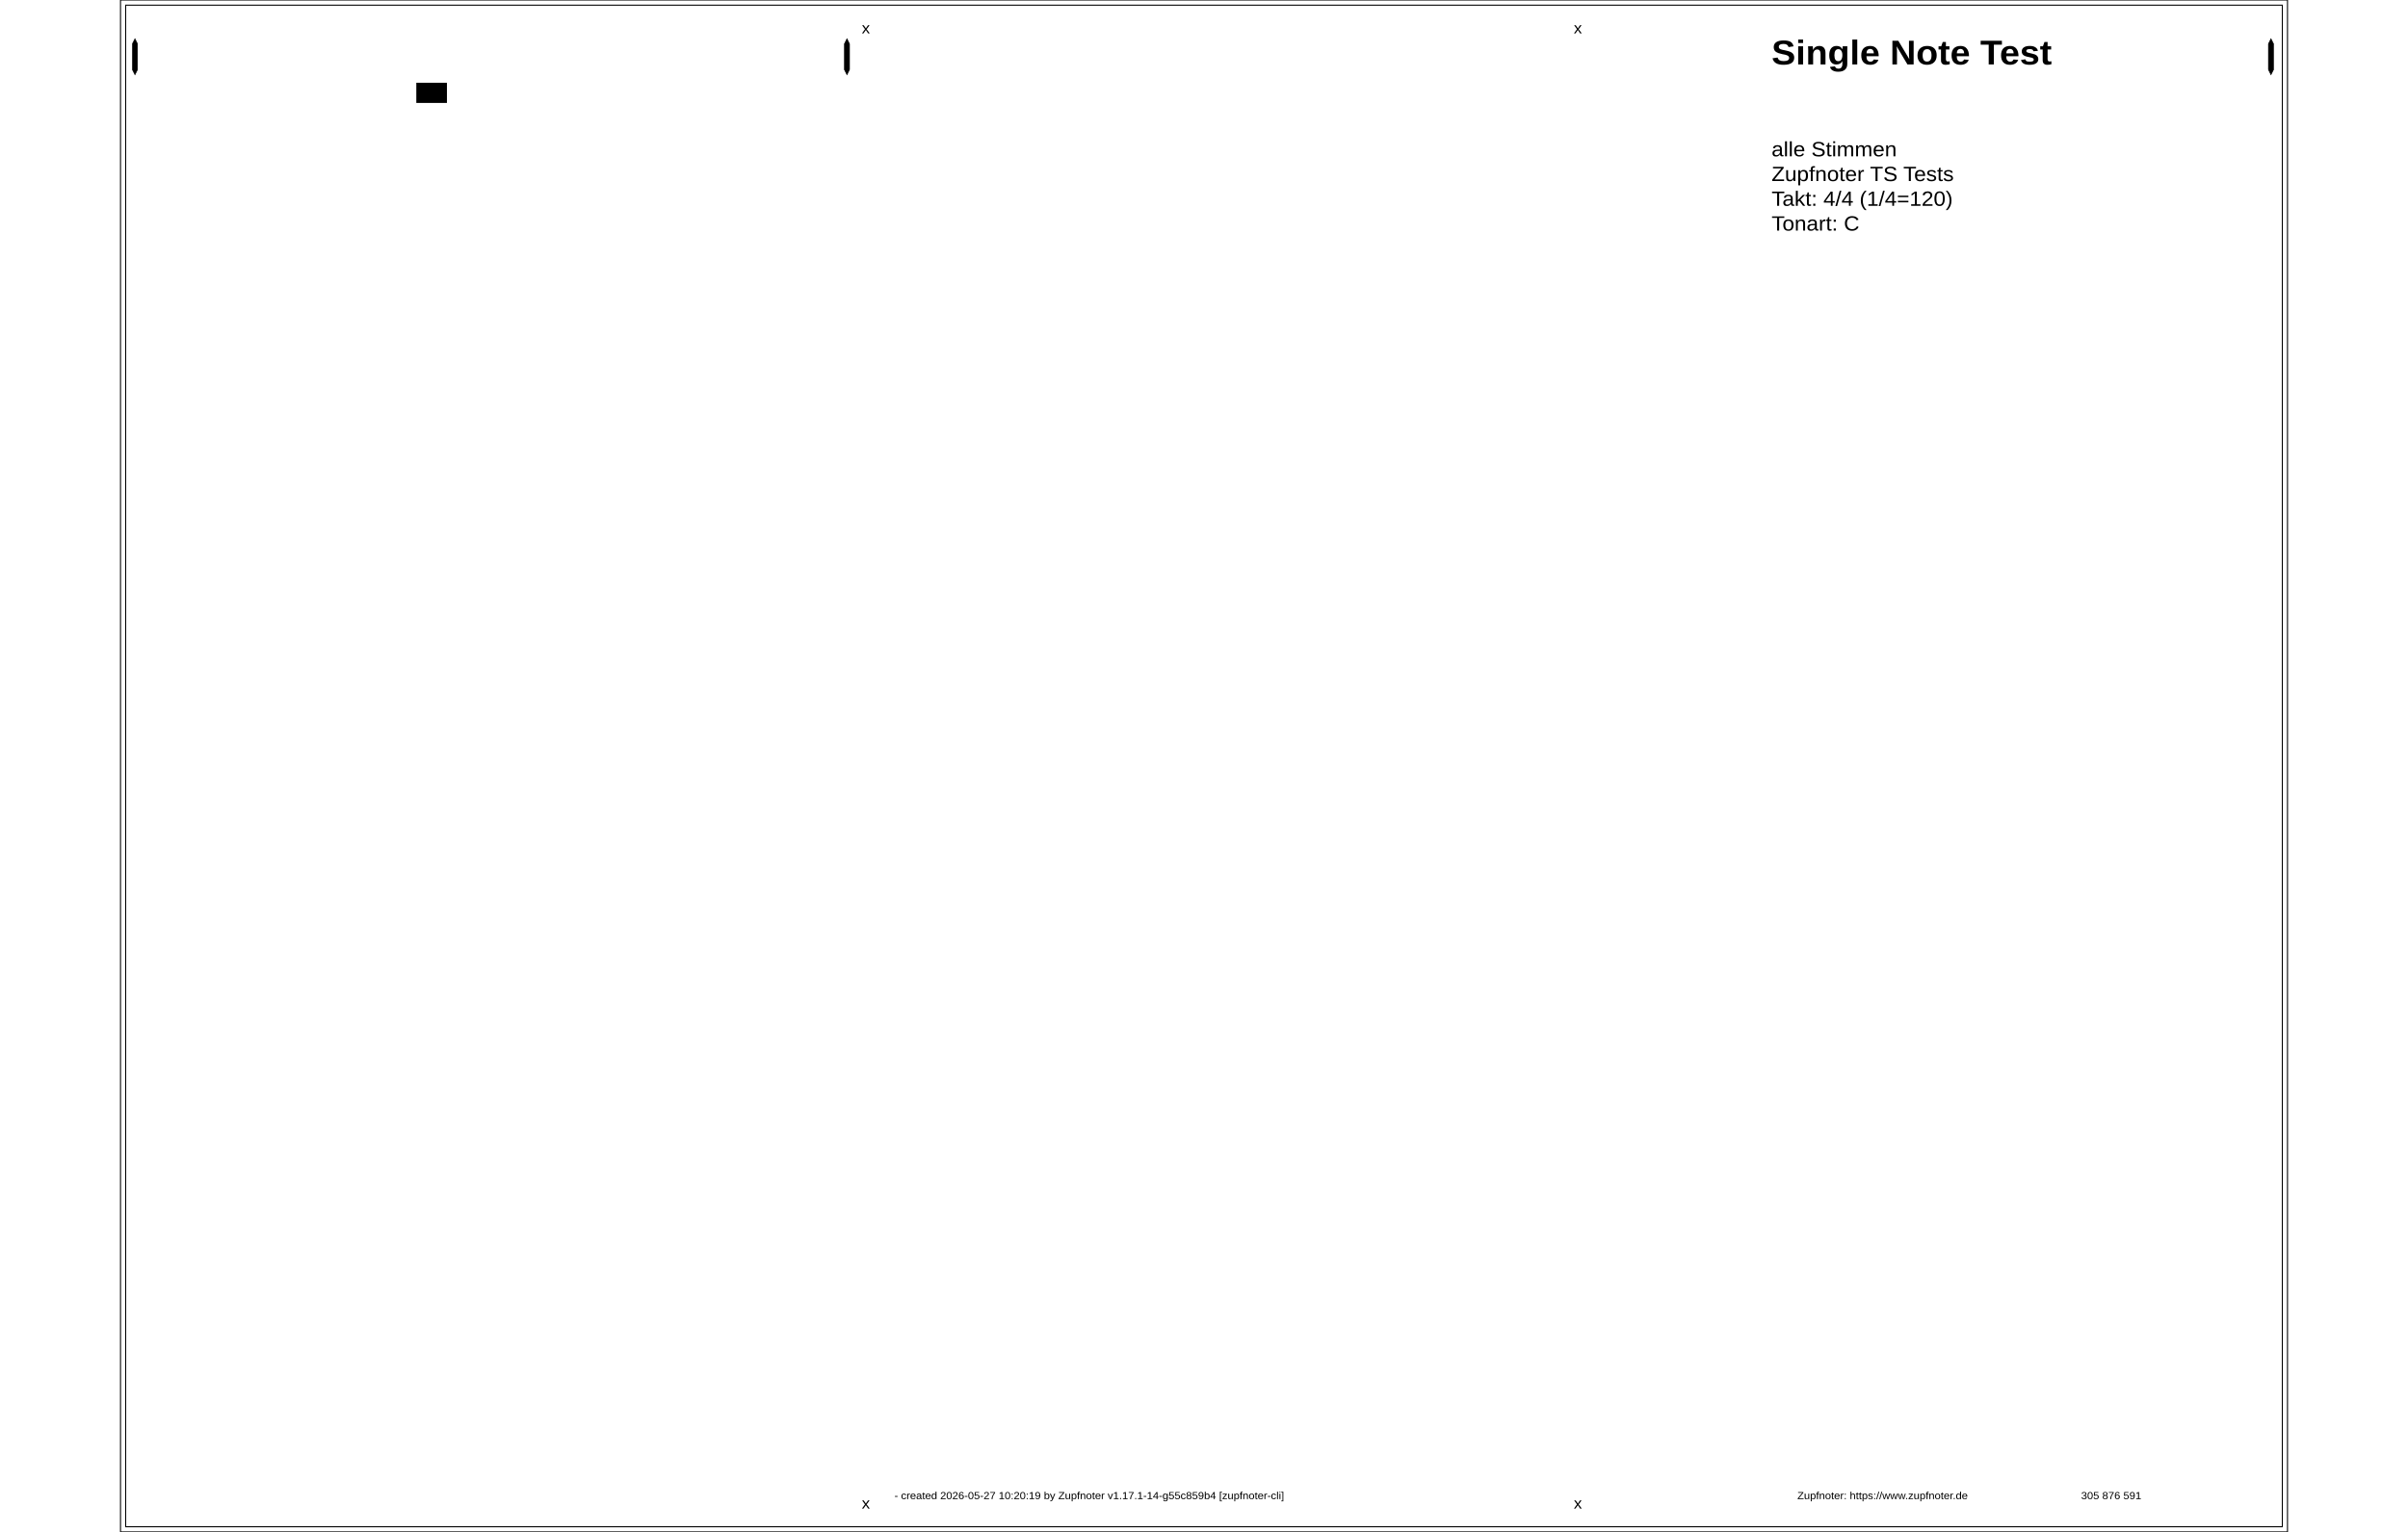
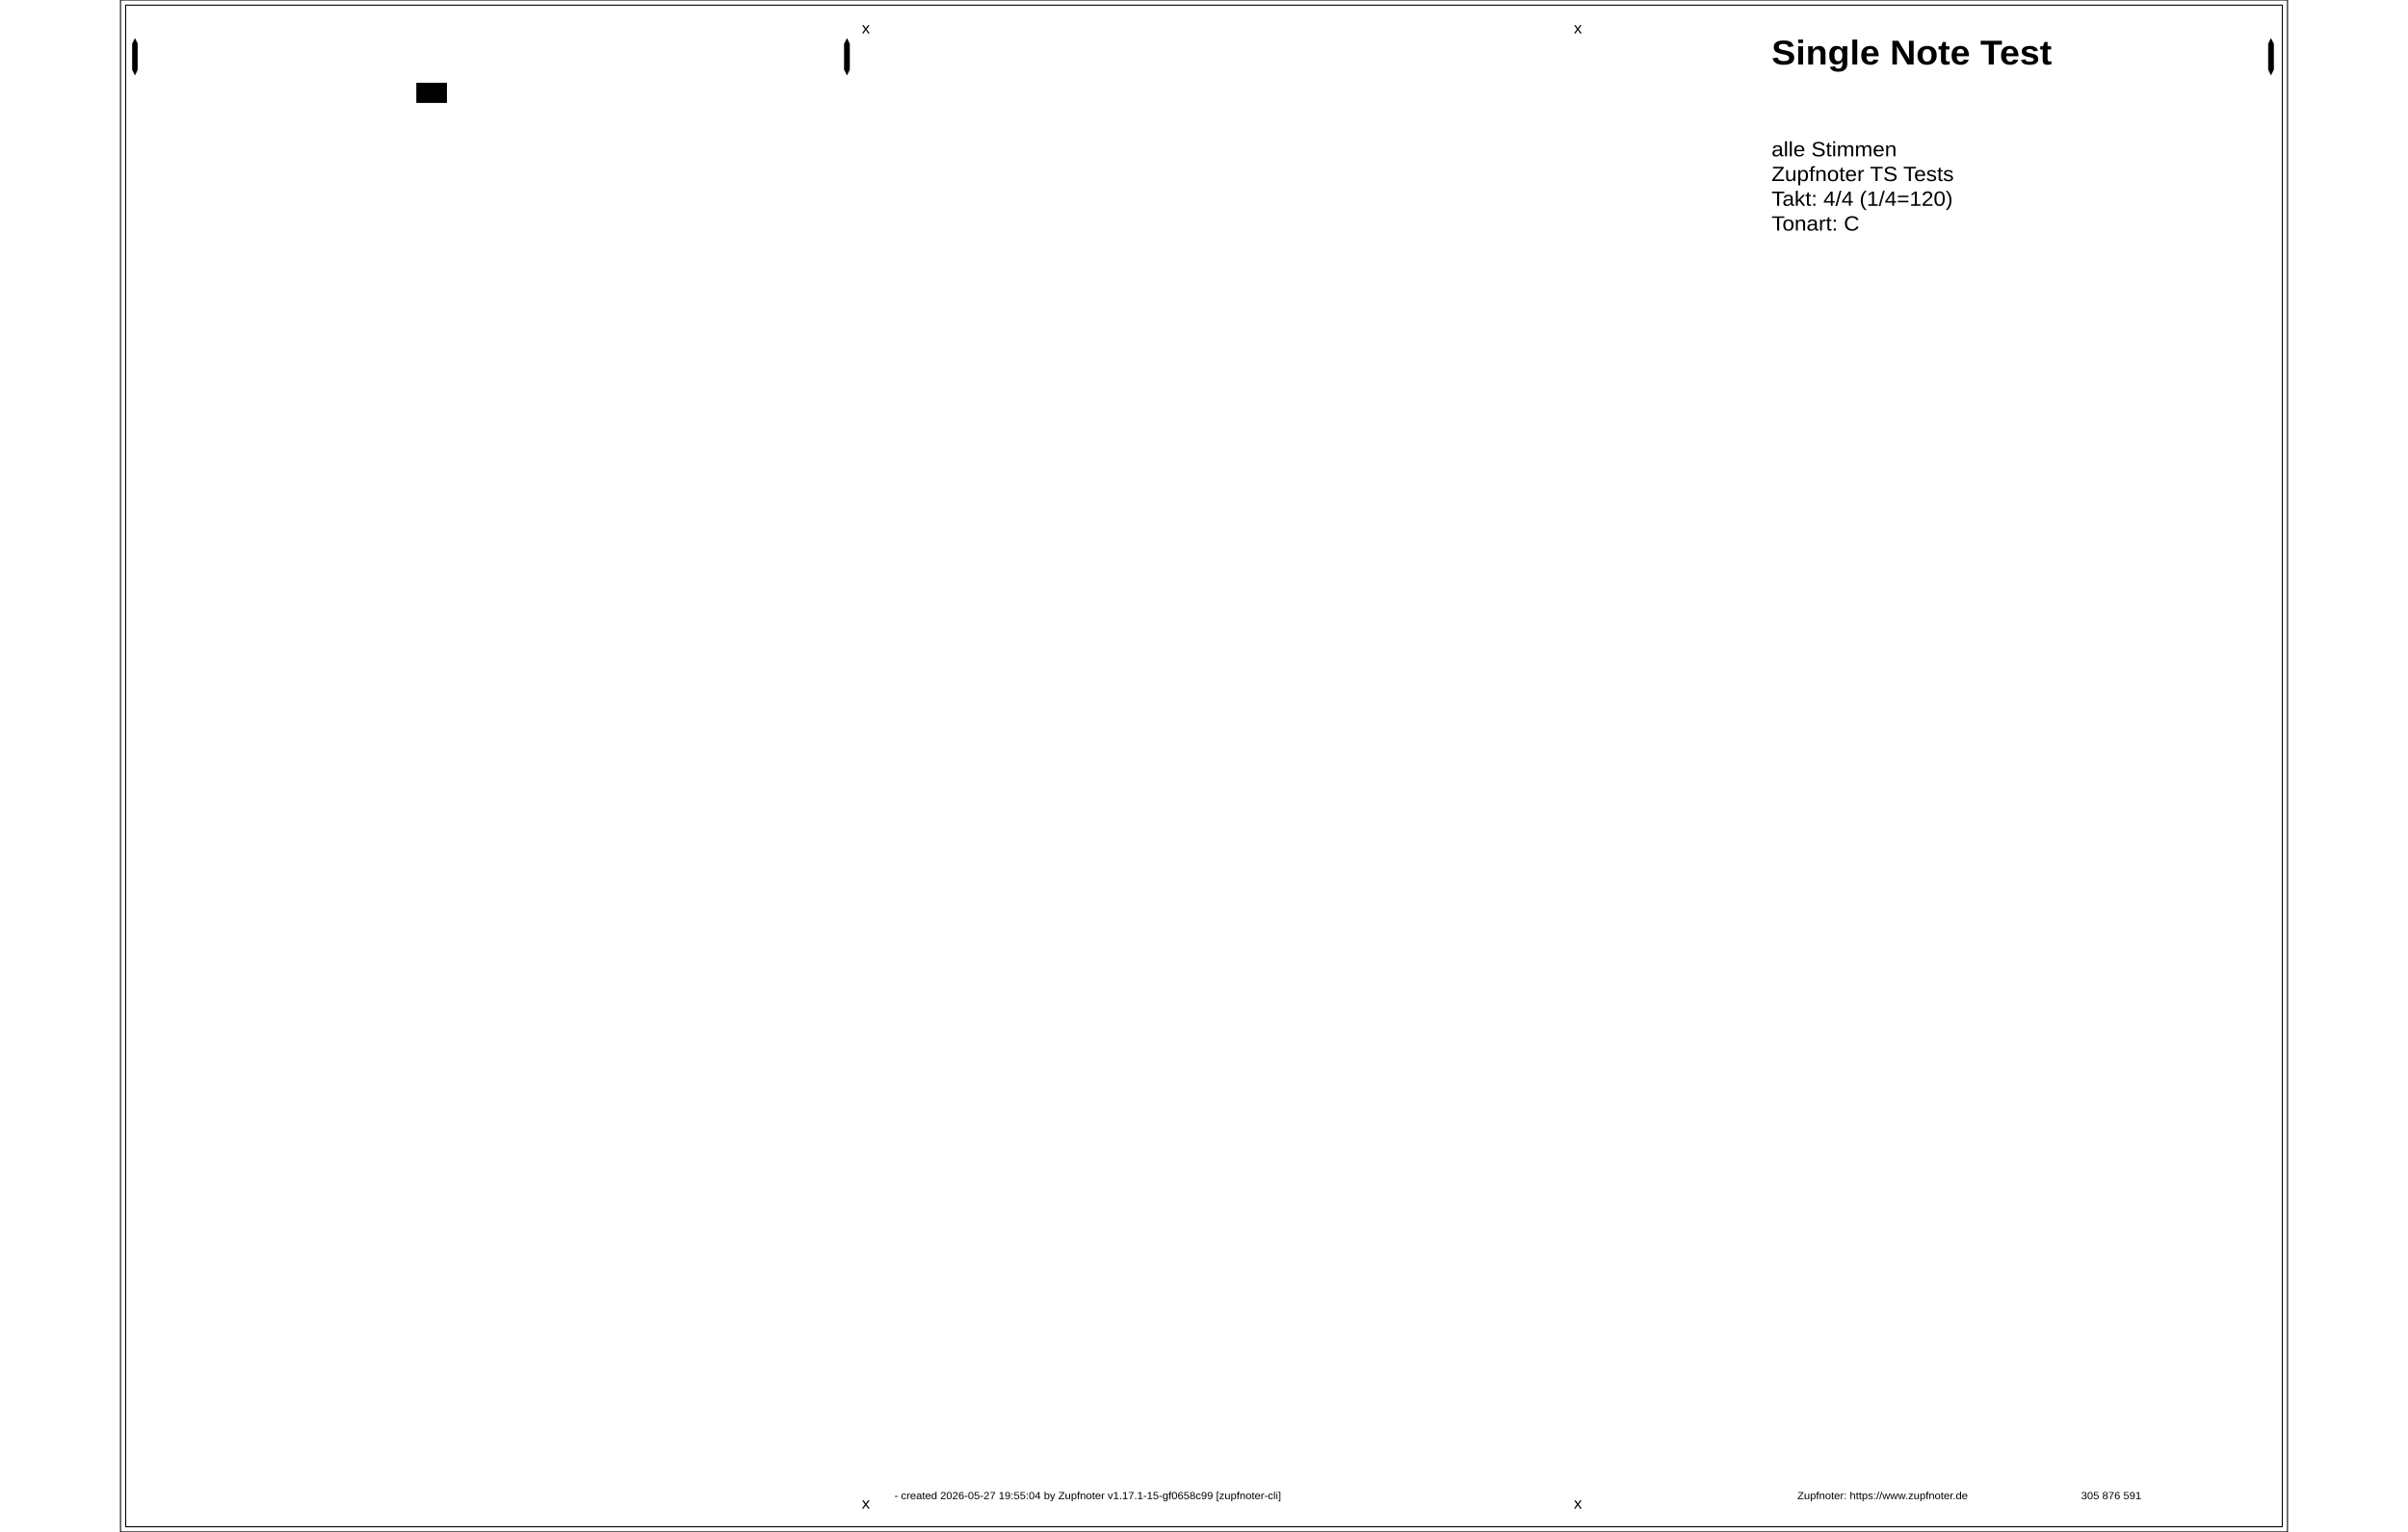
<svg xmlns="http://www.w3.org/2000/svg" width="2200" height="1400" viewBox="0, 0, 420, 297">
  <rect id="ZN_1" x="1" y="1" width="418" height="295" rx="0" ry="0" fill="none" stroke="black" stroke-width="0.2" />
  <rect id="ZN_2" x="0" y="0" width="420" height="297" rx="0" ry="0" fill="none" stroke="black" stroke-width="0.2" />
  <ellipse cx="60.3" cy="18" rx="2.625" ry="1.275" fill="black" stroke="black" stroke-width="0" />
  <rect class="abcref znref _109_" id="ZN_3" x="57.331" y="16.044" width="5.938" height="3.912" />
  <g id="ZN_4" x="304.762" y="7">
    <text x="304.762" y="7" id="ZN_4" font-size="6.667" font-family="Arial" transform="scale(1.05, 1) translate(0,-2.5)" font-weight="bold" text-anchor="start">
      <tspan dy="1.2em" x="304.762">Single Note Test</tspan>
    </text>
  </g>
  <g id="ZN_5" x="304.762" y="27">
    <text x="304.762" y="27" id="ZN_5" font-size="4" font-family="Arial" transform="scale(1.05, 1) translate(0,-1.5)" text-anchor="start">
      <tspan dy="1.2em" x="304.762">alle Stimmen</tspan>
      <tspan dy="1.2em" x="304.762">Zupfnoter TS Tests</tspan>
      <tspan dy="1.2em" x="304.762">Takt: 4/4 (1/4=120)</tspan>
      <tspan dy="1.2em" x="304.762">Tonart: C</tspan>
    </text>
  </g>
  <g id="ZN_6" x="142.857" y="289">
    <text x="142.857" y="289" id="ZN_6" font-size="2" font-family="Arial" transform="scale(1.05, 1) translate(0,-0.75)" text-anchor="start">
-       <tspan dy="1.2em" x="142.857"> - created 2026-05-27 10:20:19 by Zupfnoter v1.17.1-14-g55c859b4 [zupfnoter-cli]</tspan>
+       <tspan dy="1.2em" x="142.857"> - created 2026-05-27 19:55:04 by Zupfnoter v1.17.1-15-gf0658c99 [zupfnoter-cli]</tspan>
    </text>
  </g>
  <g id="ZN_7" x="309.524" y="289">
    <text x="309.524" y="289" id="ZN_7" font-size="2" font-family="Arial" transform="scale(1.05, 1) translate(0,-0.75)" text-anchor="start">
      <tspan dy="1.2em" x="309.524">Zupfnoter: https://www.zupfnoter.de</tspan>
    </text>
  </g>
  <g id="ZN_8" x="361.905" y="289">
    <text x="361.905" y="289" id="ZN_8" font-size="2" font-family="Arial" transform="scale(1.05, 1) translate(0,-0.75)" text-anchor="start">
      <tspan dy="1.2em" x="361.905">305 876 591</tspan>
    </text>
  </g>
  <g id="ZN_9" fill="black" stroke="black">
    <path id="ZN_9" stroke-linecap="round" stroke-width="0.1" d="M2.3 8.5l0.5 -1l0.5 1l0 5l-0.5 1l-0.5 -1l0 -5" />
  </g>
  <g id="ZN_10" fill="black" stroke="black">
    <path id="ZN_10" stroke-linecap="round" stroke-width="0.1" d="M140.3 8.5l0.5 -1l0.5 1l0 5l-0.5 1l-0.5 -1l0 -5" />
  </g>
  <g id="ZN_11" fill="black" stroke="black">
    <path id="ZN_11" stroke-linecap="round" stroke-width="0.1" d="M416.3 8.5l0.5 -1l0.5 1l0 5l-0.5 1l-0.5 -1l0 -5" />
  </g>
  <g id="ZN_12" x="136.833" y="4">
    <text x="136.833" y="4" id="ZN_12" font-size="3" font-family="Arial" transform="scale(1.05, 1) translate(0,-1.125)" text-anchor="start">
      <tspan dy="1.2em" x="136.833">x</tspan>
    </text>
  </g>
  <g id="ZN_13" x="136.833" y="290">
    <text x="136.833" y="290" id="ZN_13" font-size="3" font-family="Arial" transform="scale(1.05, 1) translate(0,-1.125)" text-anchor="start">
      <tspan dy="1.2em" x="136.833">x</tspan>
    </text>
  </g>
  <g id="ZN_14" x="268.262" y="4">
    <text x="268.262" y="4" id="ZN_14" font-size="3" font-family="Arial" transform="scale(1.05, 1) translate(0,-1.125)" text-anchor="start">
      <tspan dy="1.2em" x="268.262">x</tspan>
    </text>
  </g>
  <g id="ZN_15" x="268.262" y="290">
    <text x="268.262" y="290" id="ZN_15" font-size="3" font-family="Arial" transform="scale(1.05, 1) translate(0,-1.125)" text-anchor="start">
      <tspan dy="1.2em" x="268.262">x</tspan>
    </text>
  </g>
</svg>
